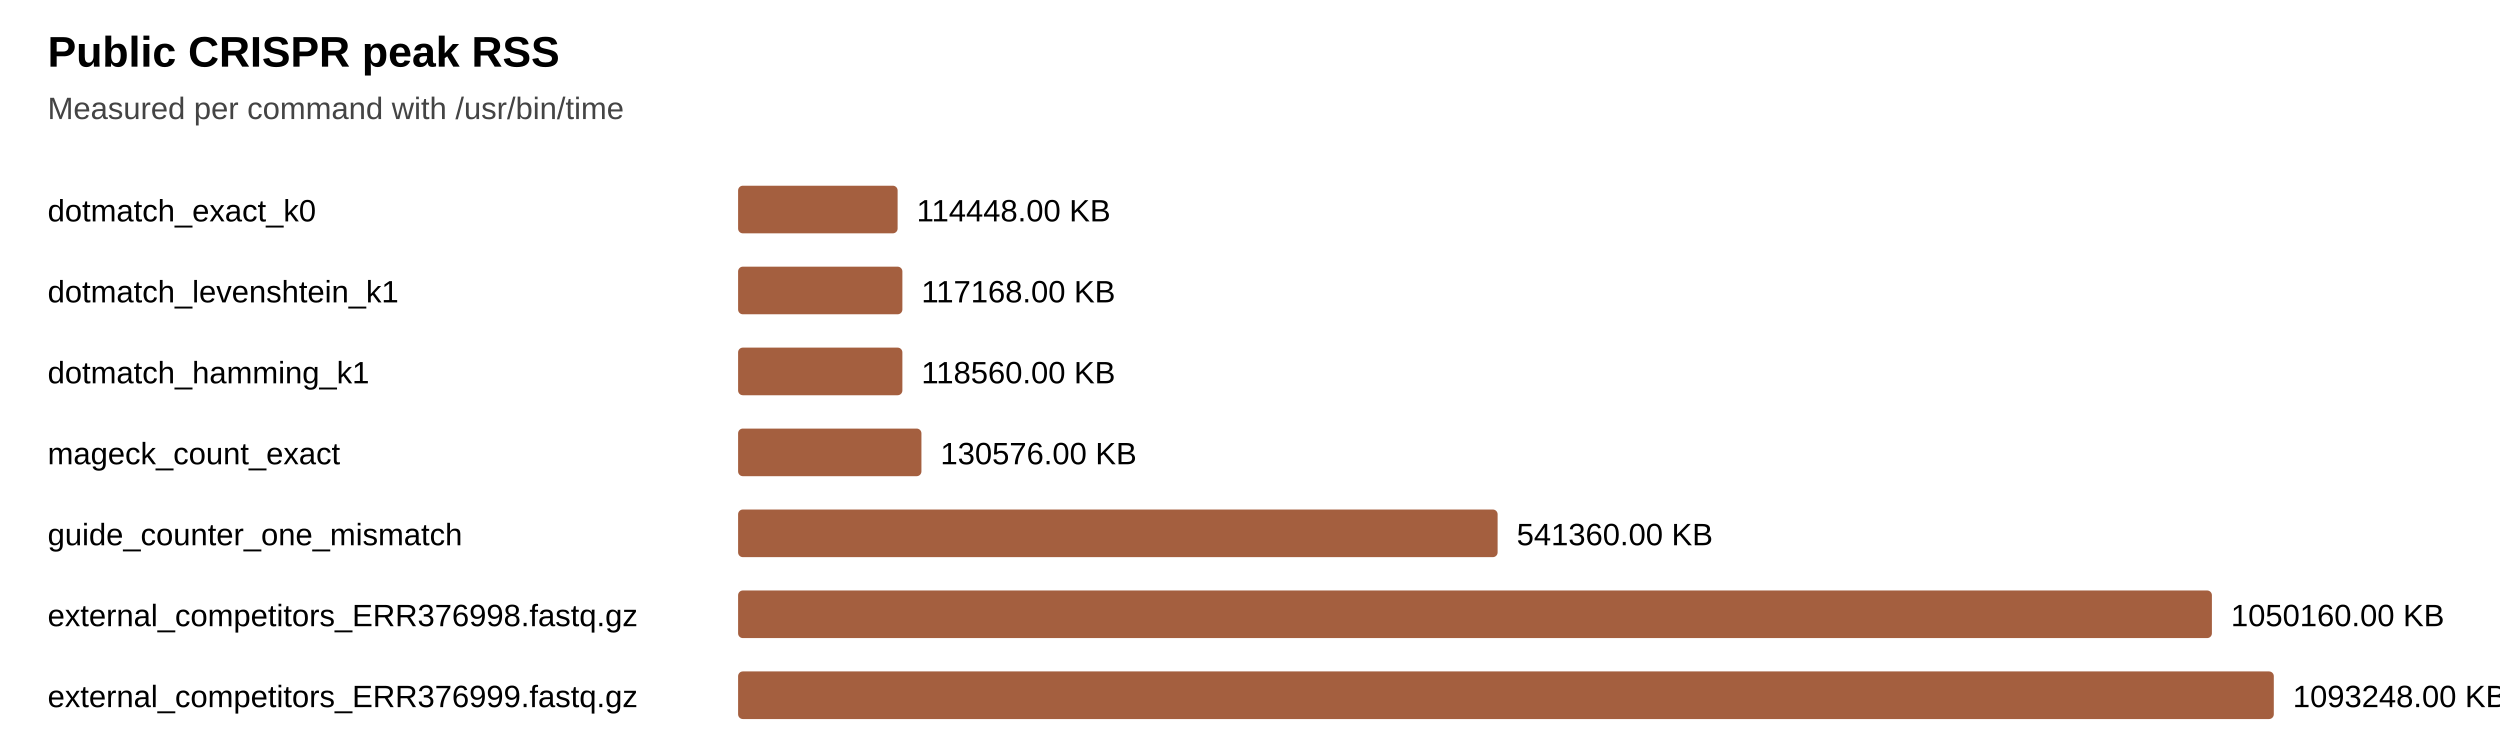
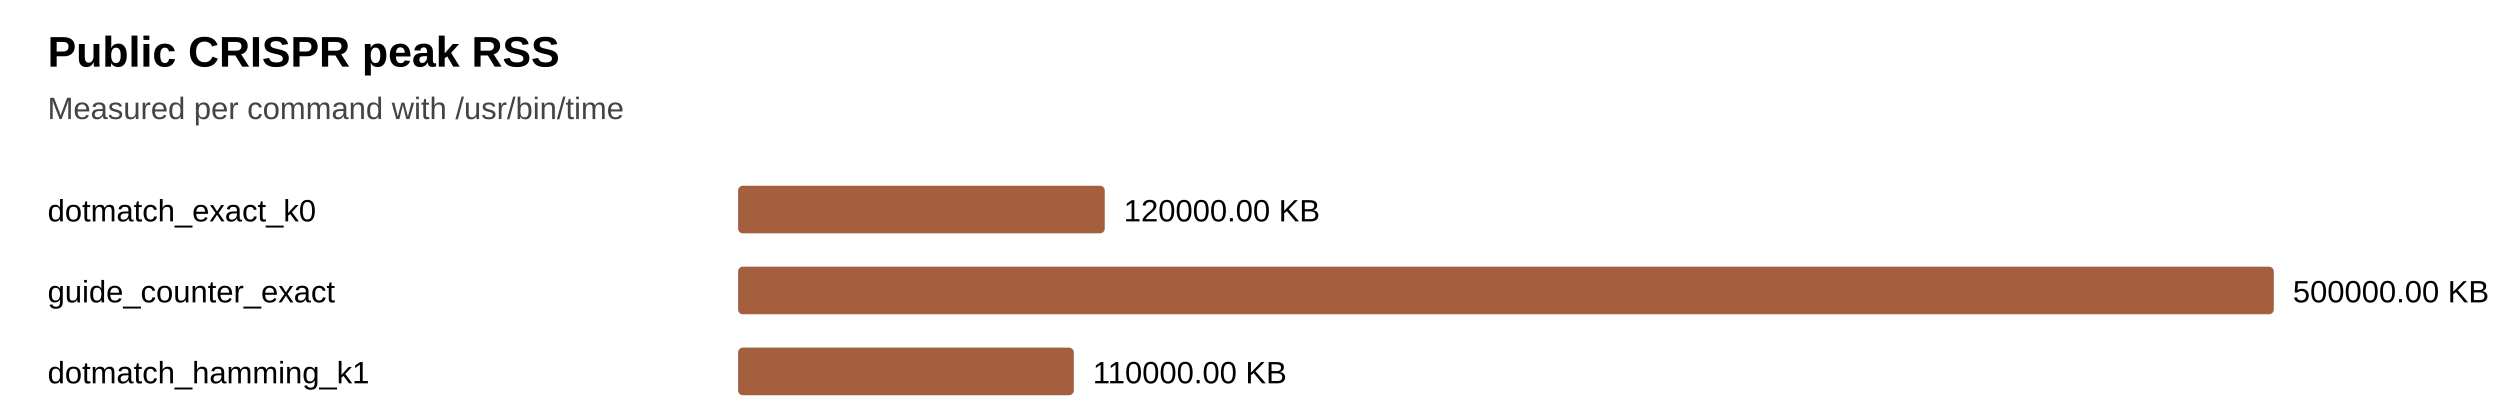
- <svg xmlns="http://www.w3.org/2000/svg" width="1050" height="312" viewBox="0 0 1050 312">
+ <svg xmlns="http://www.w3.org/2000/svg" width="1050" height="176" viewBox="0 0 1050 176">
  <style>text{font-family:Arial,sans-serif;font-size:13px}.title{font-size:18px;font-weight:700}.axis{fill:#444}.bar{fill:#a45f3f}</style>
  <text class="title" x="20" y="28">Public CRISPR peak RSS</text>
  <text class="axis" x="20" y="50">Measured per command with /usr/bin/time</text>
  <text x="20" y="93">dotmatch_exact_k0</text>
-   <rect class="bar" x="310" y="78" width="67" height="20" rx="2" />
-   <text x="385" y="93">114448.00 KB</text>
-   <text x="20" y="127">dotmatch_levenshtein_k1</text>
-   <rect class="bar" x="310" y="112" width="69" height="20" rx="2" />
-   <text x="387" y="127">117168.00 KB</text>
+   <rect class="bar" x="310" y="78" width="154" height="20" rx="2" />
+   <text x="472" y="93">120000.00 KB</text>
+   <text x="20" y="127">guide_counter_exact</text>
+   <rect class="bar" x="310" y="112" width="645" height="20" rx="2" />
+   <text x="963" y="127">500000.00 KB</text>
  <text x="20" y="161">dotmatch_hamming_k1</text>
-   <rect class="bar" x="310" y="146" width="69" height="20" rx="2" />
-   <text x="387" y="161">118560.00 KB</text>
-   <text x="20" y="195">mageck_count_exact</text>
-   <rect class="bar" x="310" y="180" width="77" height="20" rx="2" />
-   <text x="395" y="195">130576.00 KB</text>
-   <text x="20" y="229">guide_counter_one_mismatch</text>
-   <rect class="bar" x="310" y="214" width="319" height="20" rx="2" />
-   <text x="637" y="229">541360.00 KB</text>
-   <text x="20" y="263">external_competitors_ERR376998.fastq.gz</text>
-   <rect class="bar" x="310" y="248" width="619" height="20" rx="2" />
-   <text x="937" y="263">1050160.00 KB</text>
-   <text x="20" y="297">external_competitors_ERR376999.fastq.gz</text>
-   <rect class="bar" x="310" y="282" width="645" height="20" rx="2" />
-   <text x="963" y="297">1093248.00 KB</text>
+   <rect class="bar" x="310" y="146" width="141" height="20" rx="2" />
+   <text x="459" y="161">110000.00 KB</text>
</svg>
